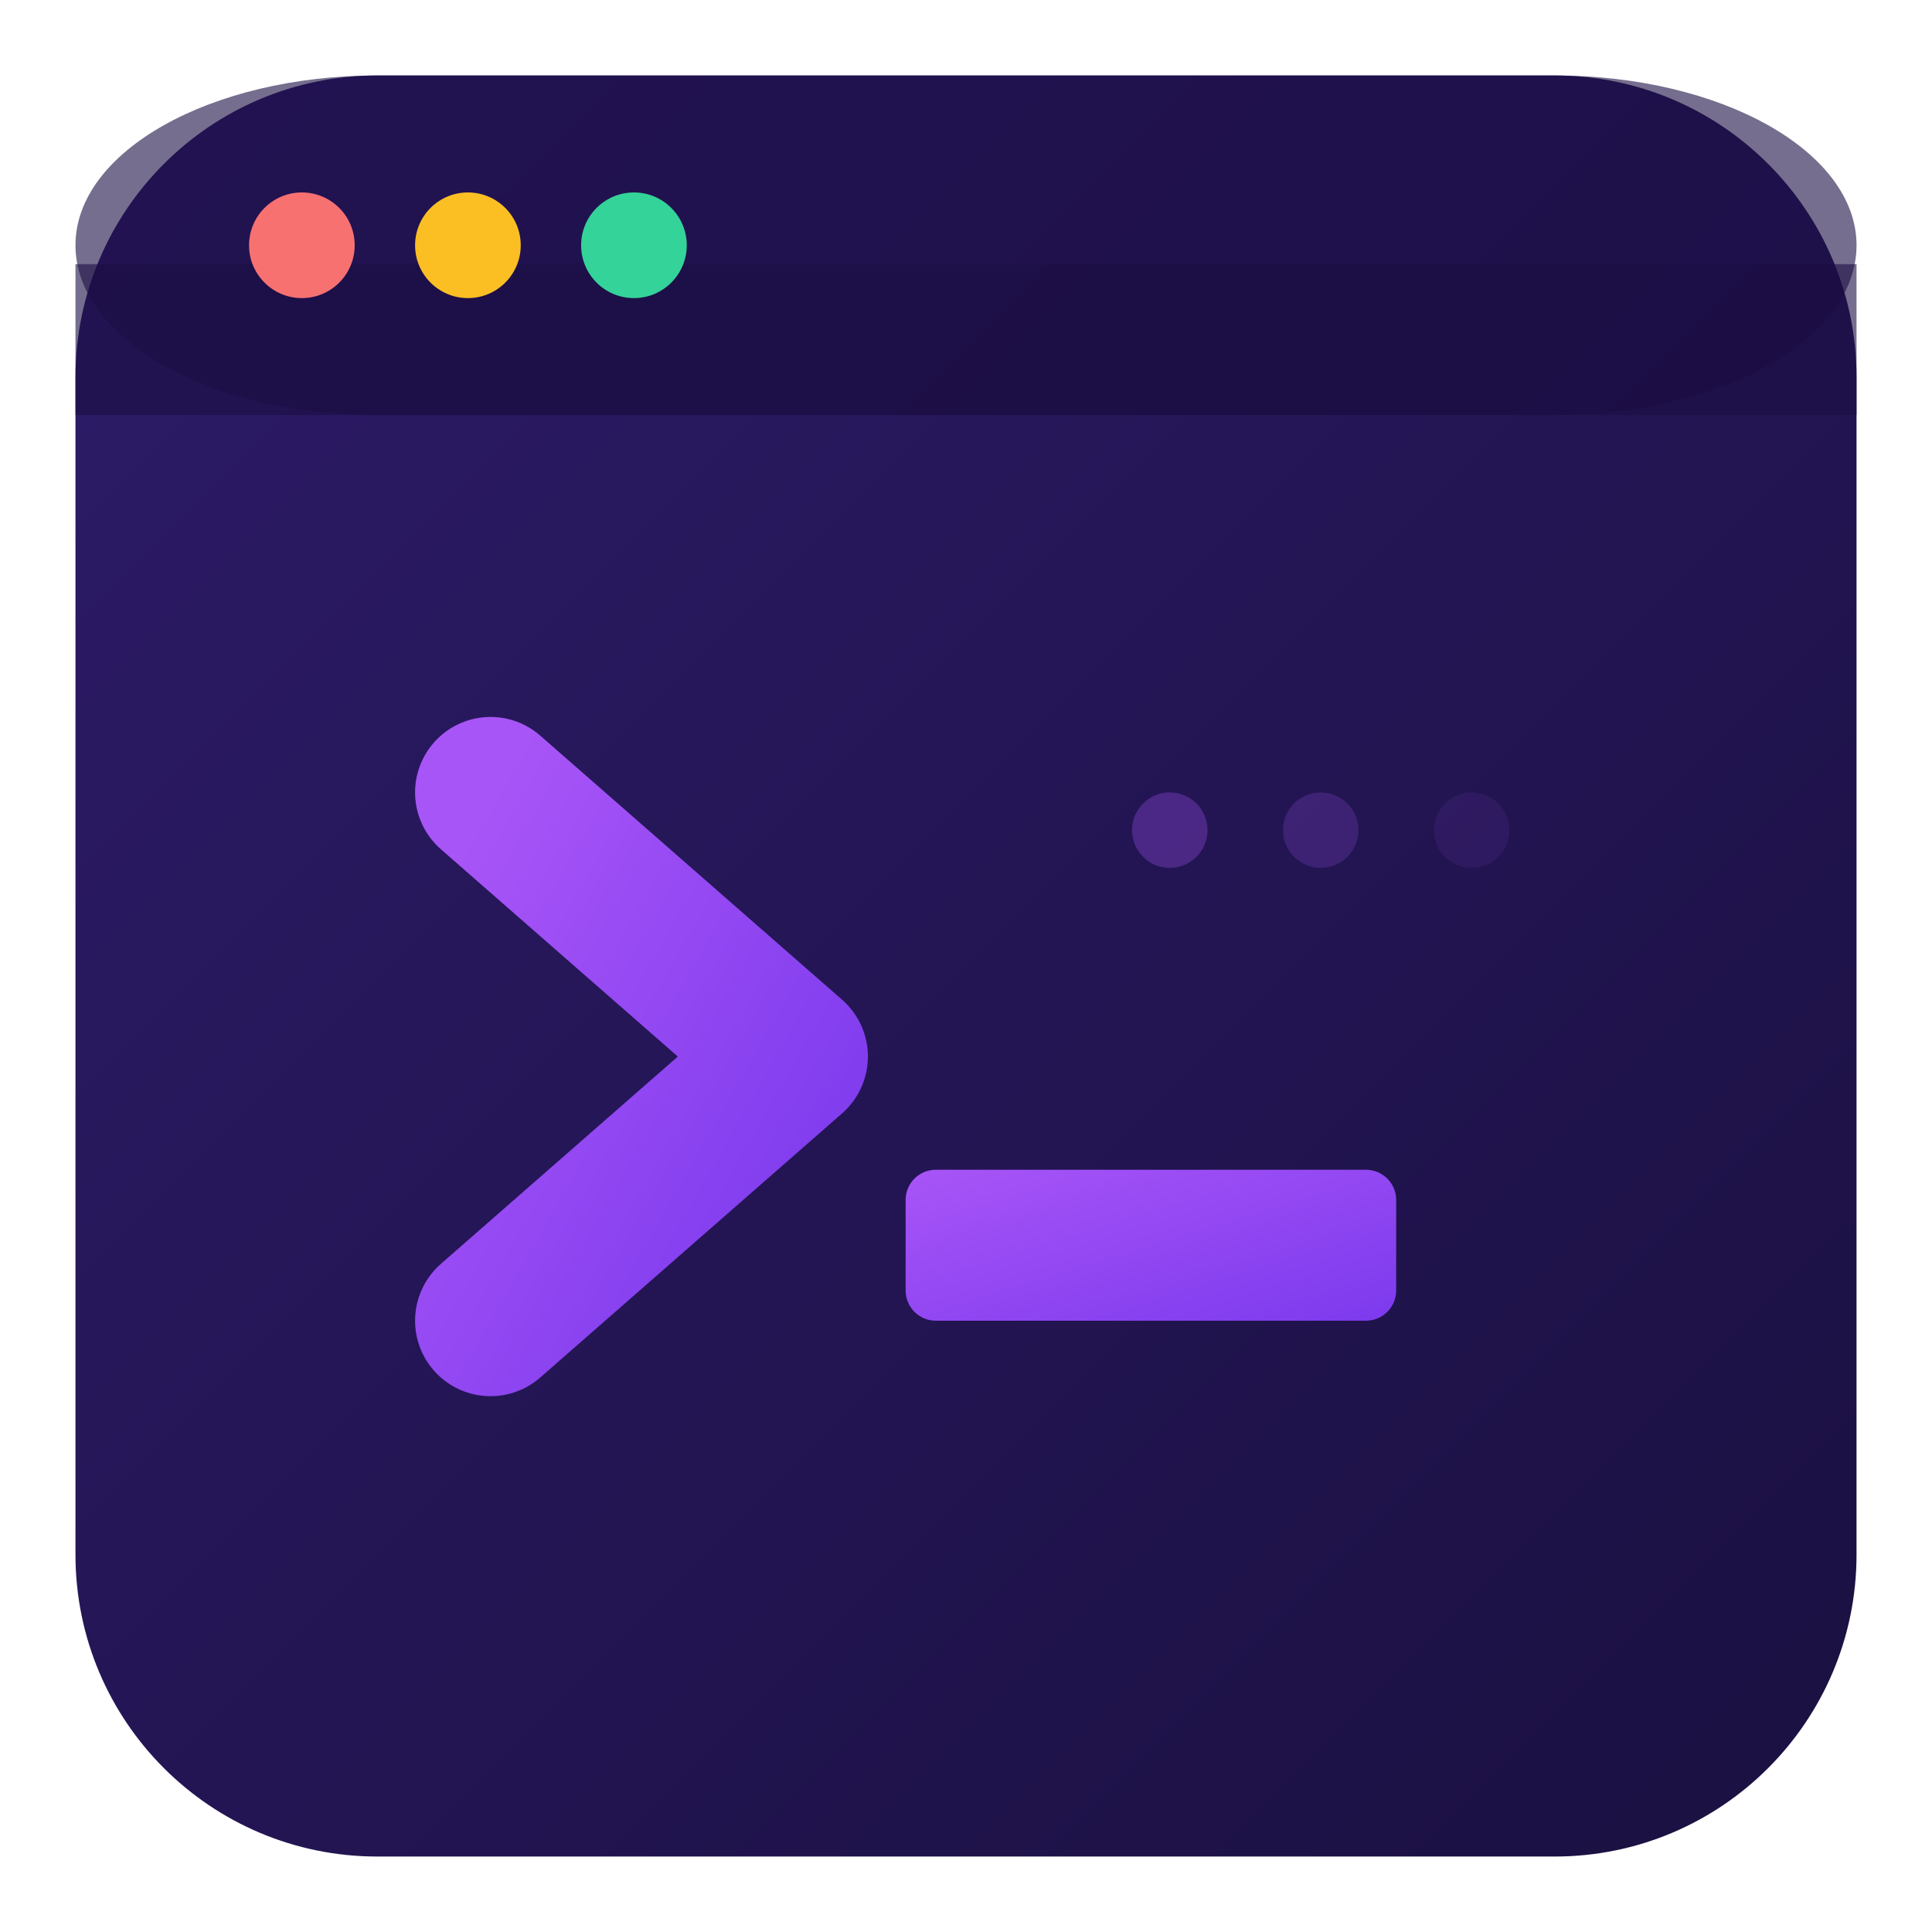
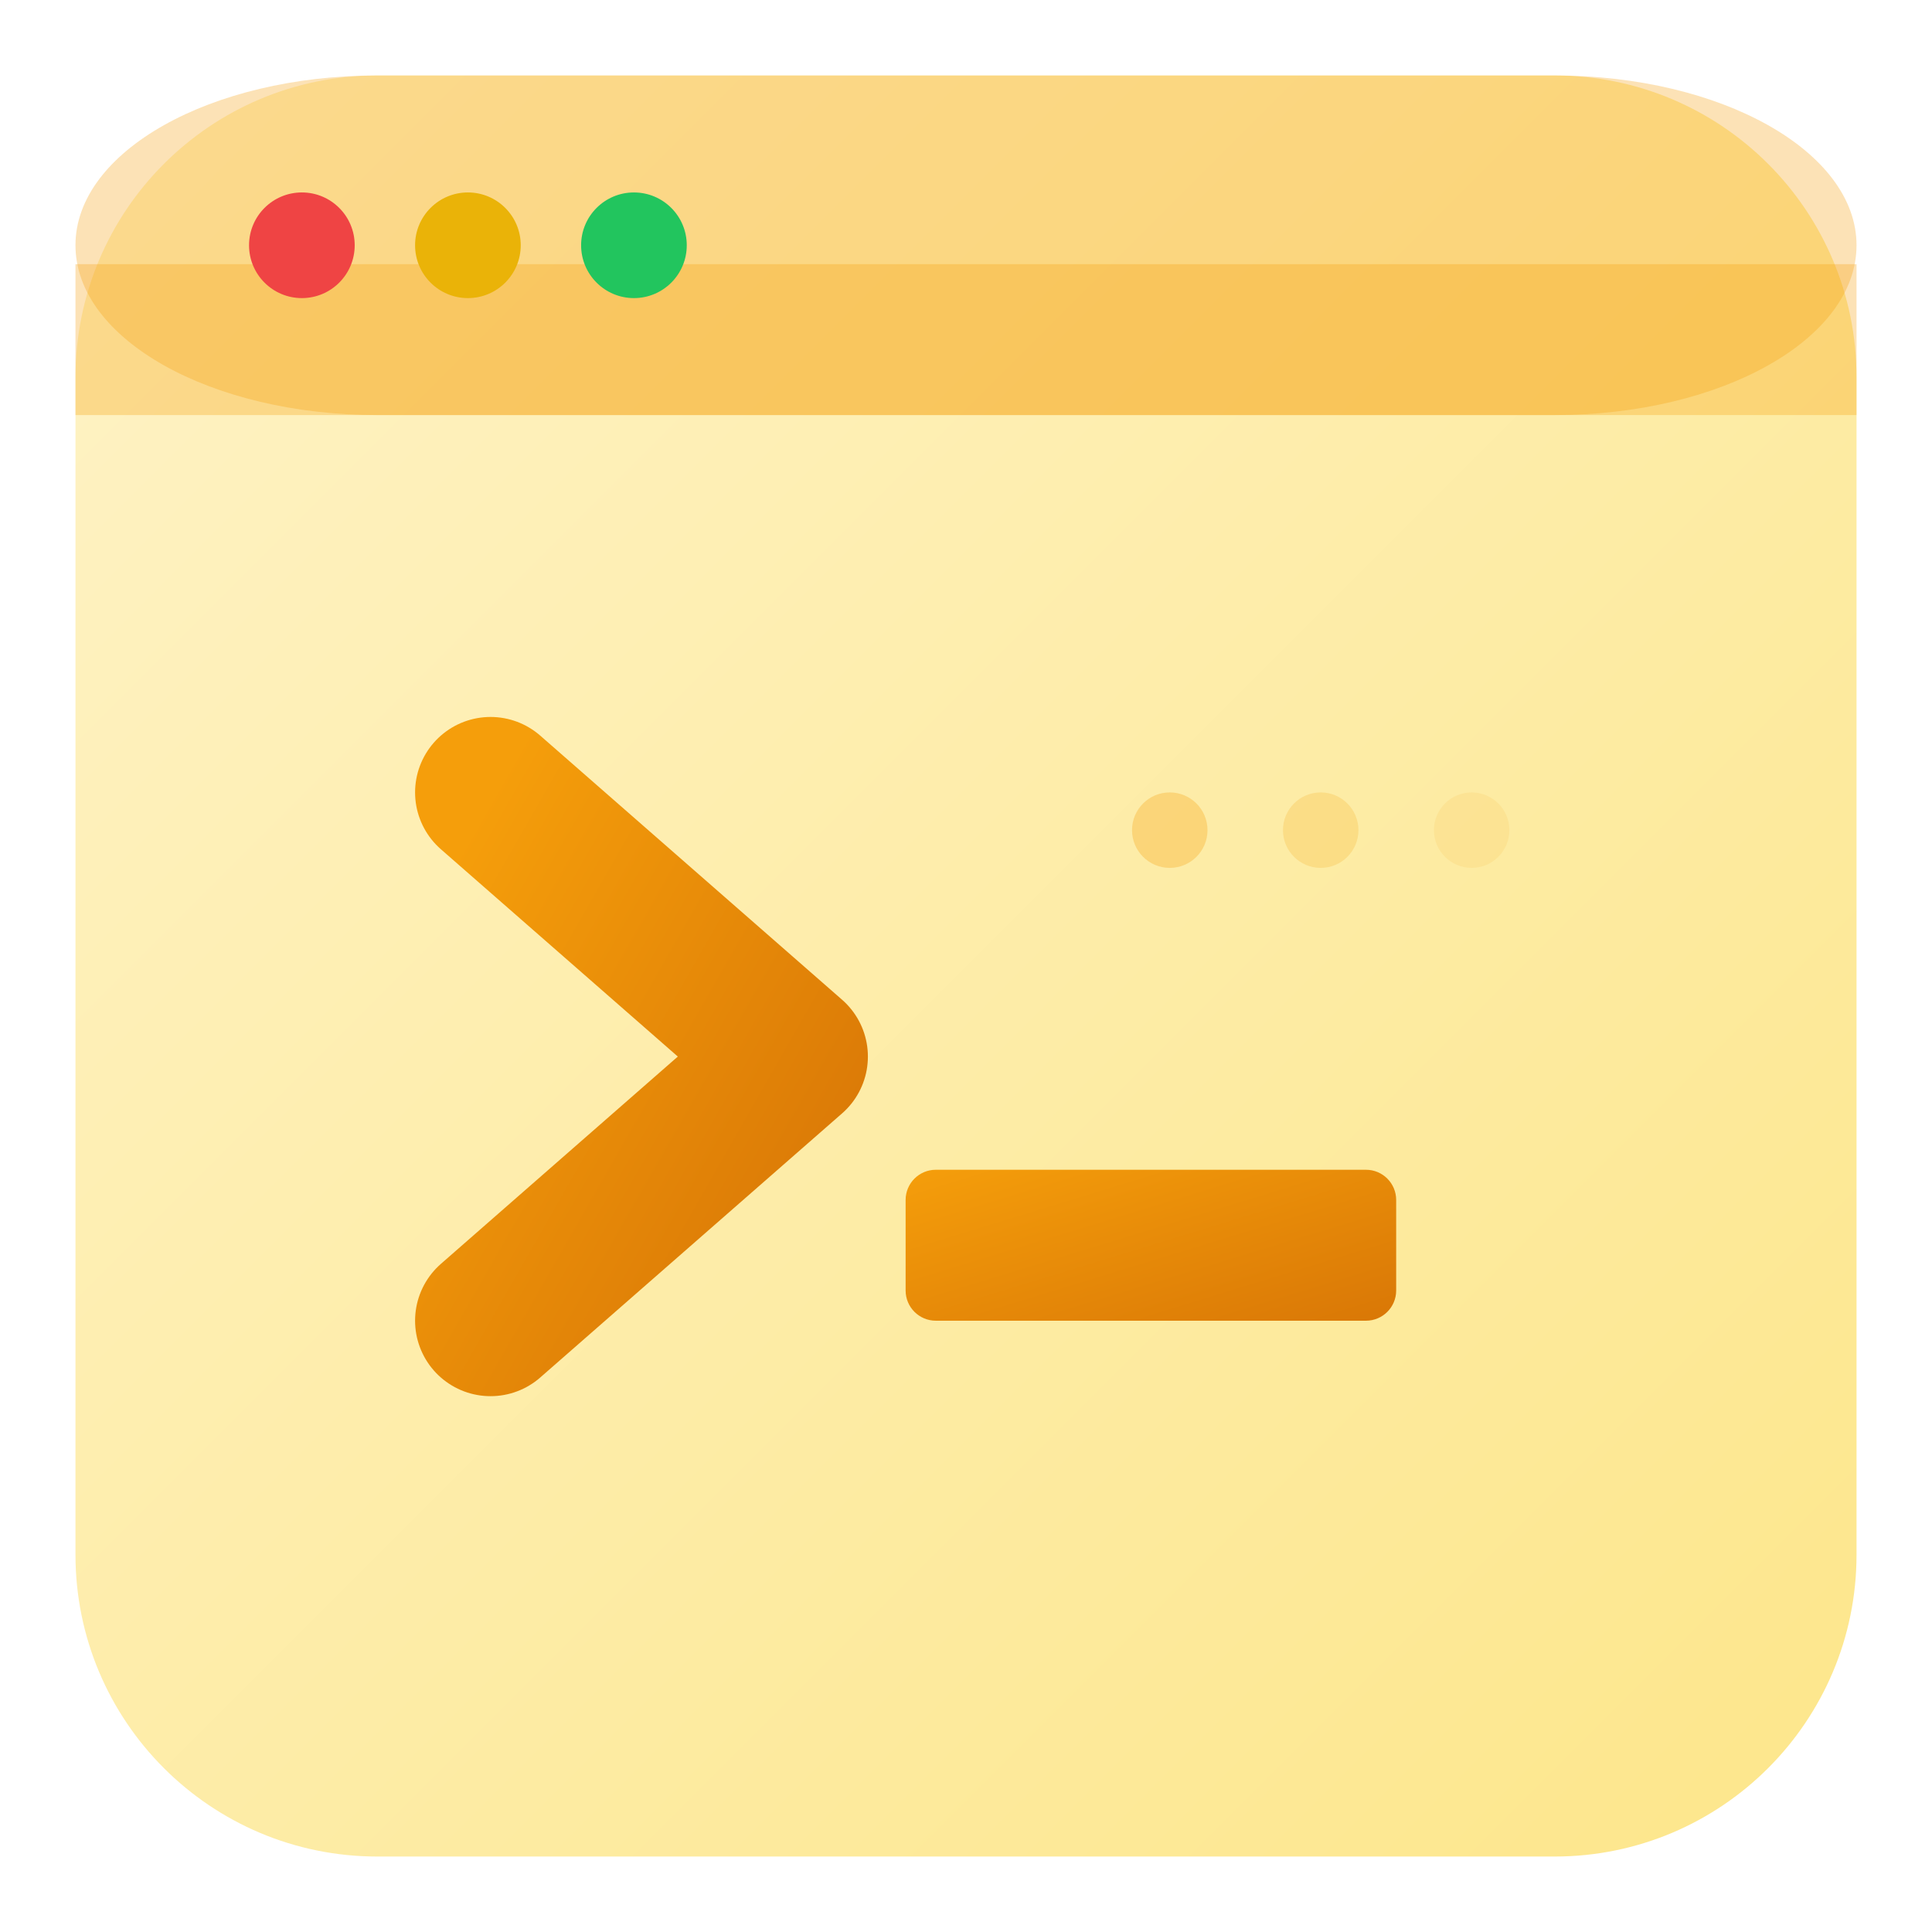
<svg xmlns="http://www.w3.org/2000/svg" viewBox="0 0 1024 1024" width="1024" height="1024">
  <defs>
    <linearGradient id="bg" x1="0%" y1="0%" x2="100%" y2="100%">
-       <stop offset="0%" stop-color="#2d1b69" />
-       <stop offset="100%" stop-color="#1a1040" />
+       <stop offset="0%" stop-color="#fef3c7" />
+       <stop offset="100%" stop-color="#fde68a" />
    </linearGradient>
    <linearGradient id="accent" x1="0%" y1="0%" x2="100%" y2="100%">
-       <stop offset="0%" stop-color="#a855f7" />
-       <stop offset="100%" stop-color="#7c3aed" />
+       <stop offset="0%" stop-color="#f59e0b" />
+       <stop offset="100%" stop-color="#d97706" />
    </linearGradient>
  </defs>
  <rect x="40" y="40" width="944" height="944" rx="160" ry="160" fill="url(#bg)" />
-   <rect x="40" y="40" width="944" height="180" rx="160" ry="160" fill="#1a0e42" opacity="0.6" />
-   <rect x="40" y="140" width="944" height="80" fill="#1a0e42" opacity="0.6" />
-   <circle cx="160" cy="130" r="28" fill="#f87171" />
-   <circle cx="248" cy="130" r="28" fill="#fbbf24" />
-   <circle cx="336" cy="130" r="28" fill="#34d399" />
+   <rect x="40" y="40" width="944" height="180" rx="160" ry="160" fill="#f59e0b" opacity="0.3" />
+   <rect x="40" y="140" width="944" height="80" fill="#f59e0b" opacity="0.3" />
+   <circle cx="160" cy="130" r="28" fill="#ef4444" />
+   <circle cx="248" cy="130" r="28" fill="#eab308" />
+   <circle cx="336" cy="130" r="28" fill="#22c55e" />
  <path d="M260 420 L420 560 L260 700" stroke="url(#accent)" stroke-width="80" stroke-linecap="round" stroke-linejoin="round" fill="none" />
  <rect x="480" y="620" width="260" height="80" rx="16" ry="16" fill="url(#accent)" />
-   <circle cx="620" cy="440" r="20" fill="#a855f7" opacity="0.3" />
-   <circle cx="700" cy="440" r="20" fill="#a855f7" opacity="0.2" />
-   <circle cx="780" cy="440" r="20" fill="#a855f7" opacity="0.1" />
+   <circle cx="620" cy="440" r="20" fill="#f59e0b" opacity="0.3" />
+   <circle cx="700" cy="440" r="20" fill="#f59e0b" opacity="0.2" />
+   <circle cx="780" cy="440" r="20" fill="#f59e0b" opacity="0.1" />
</svg>
